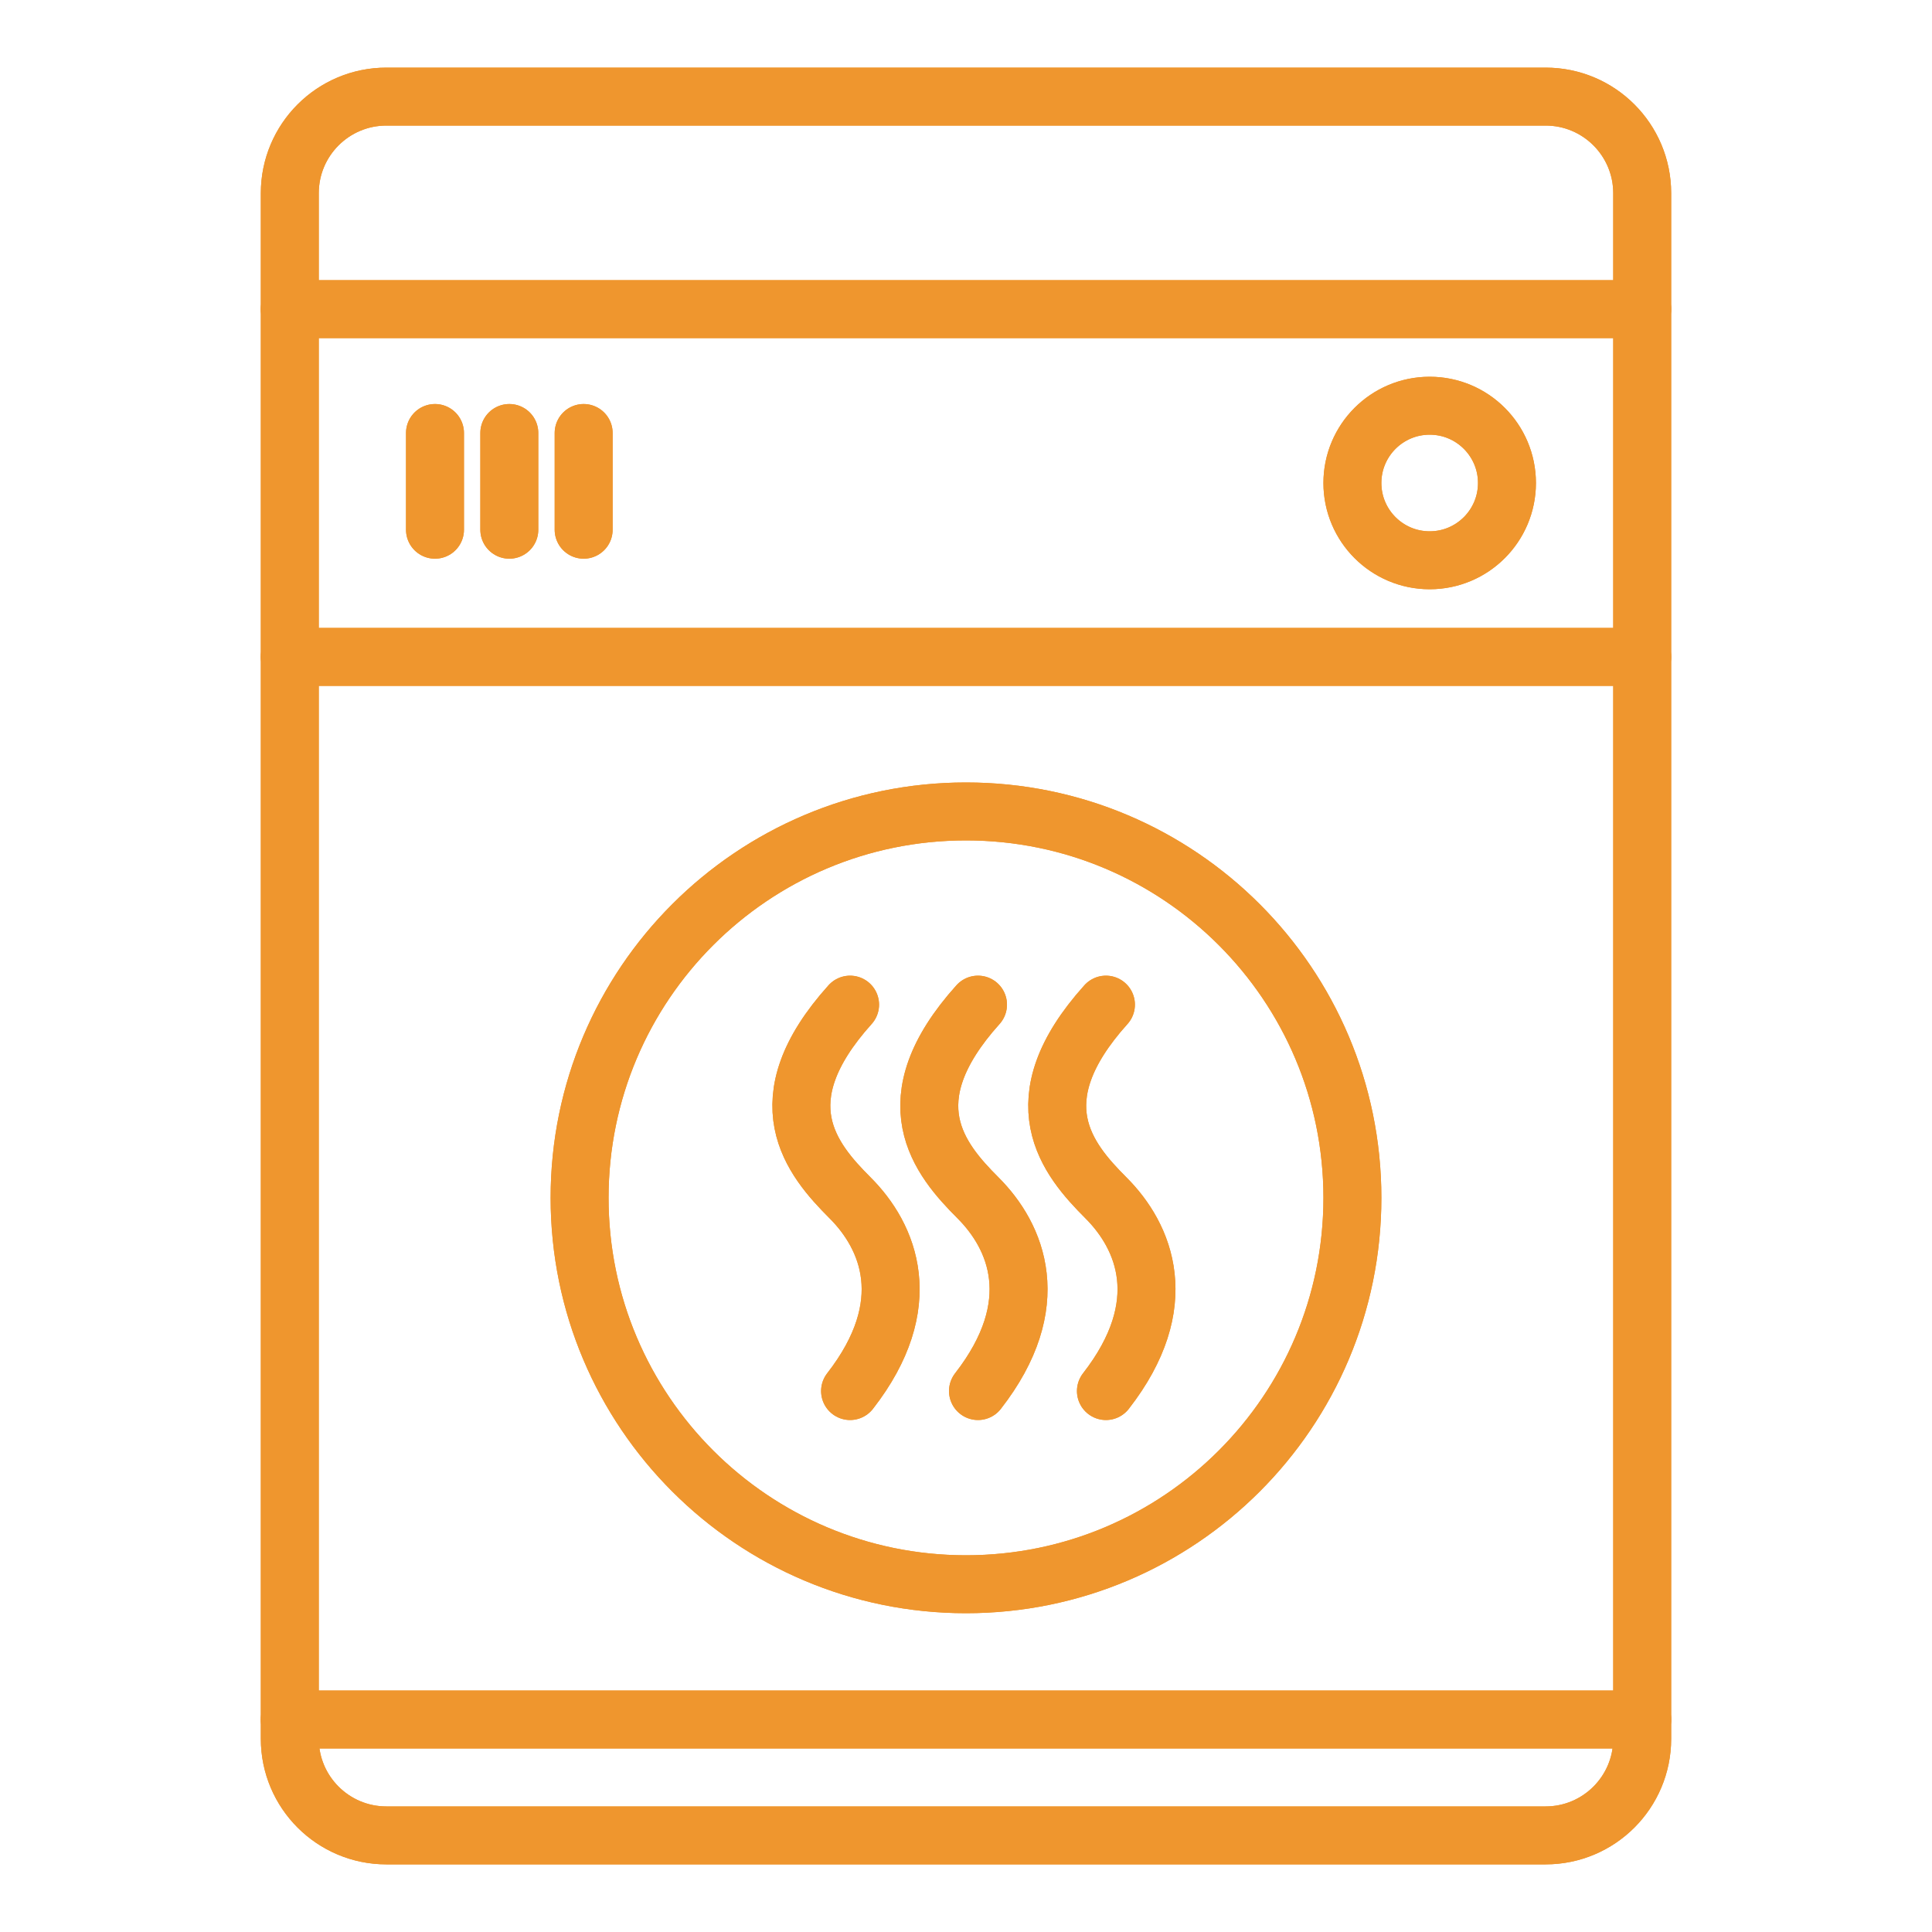
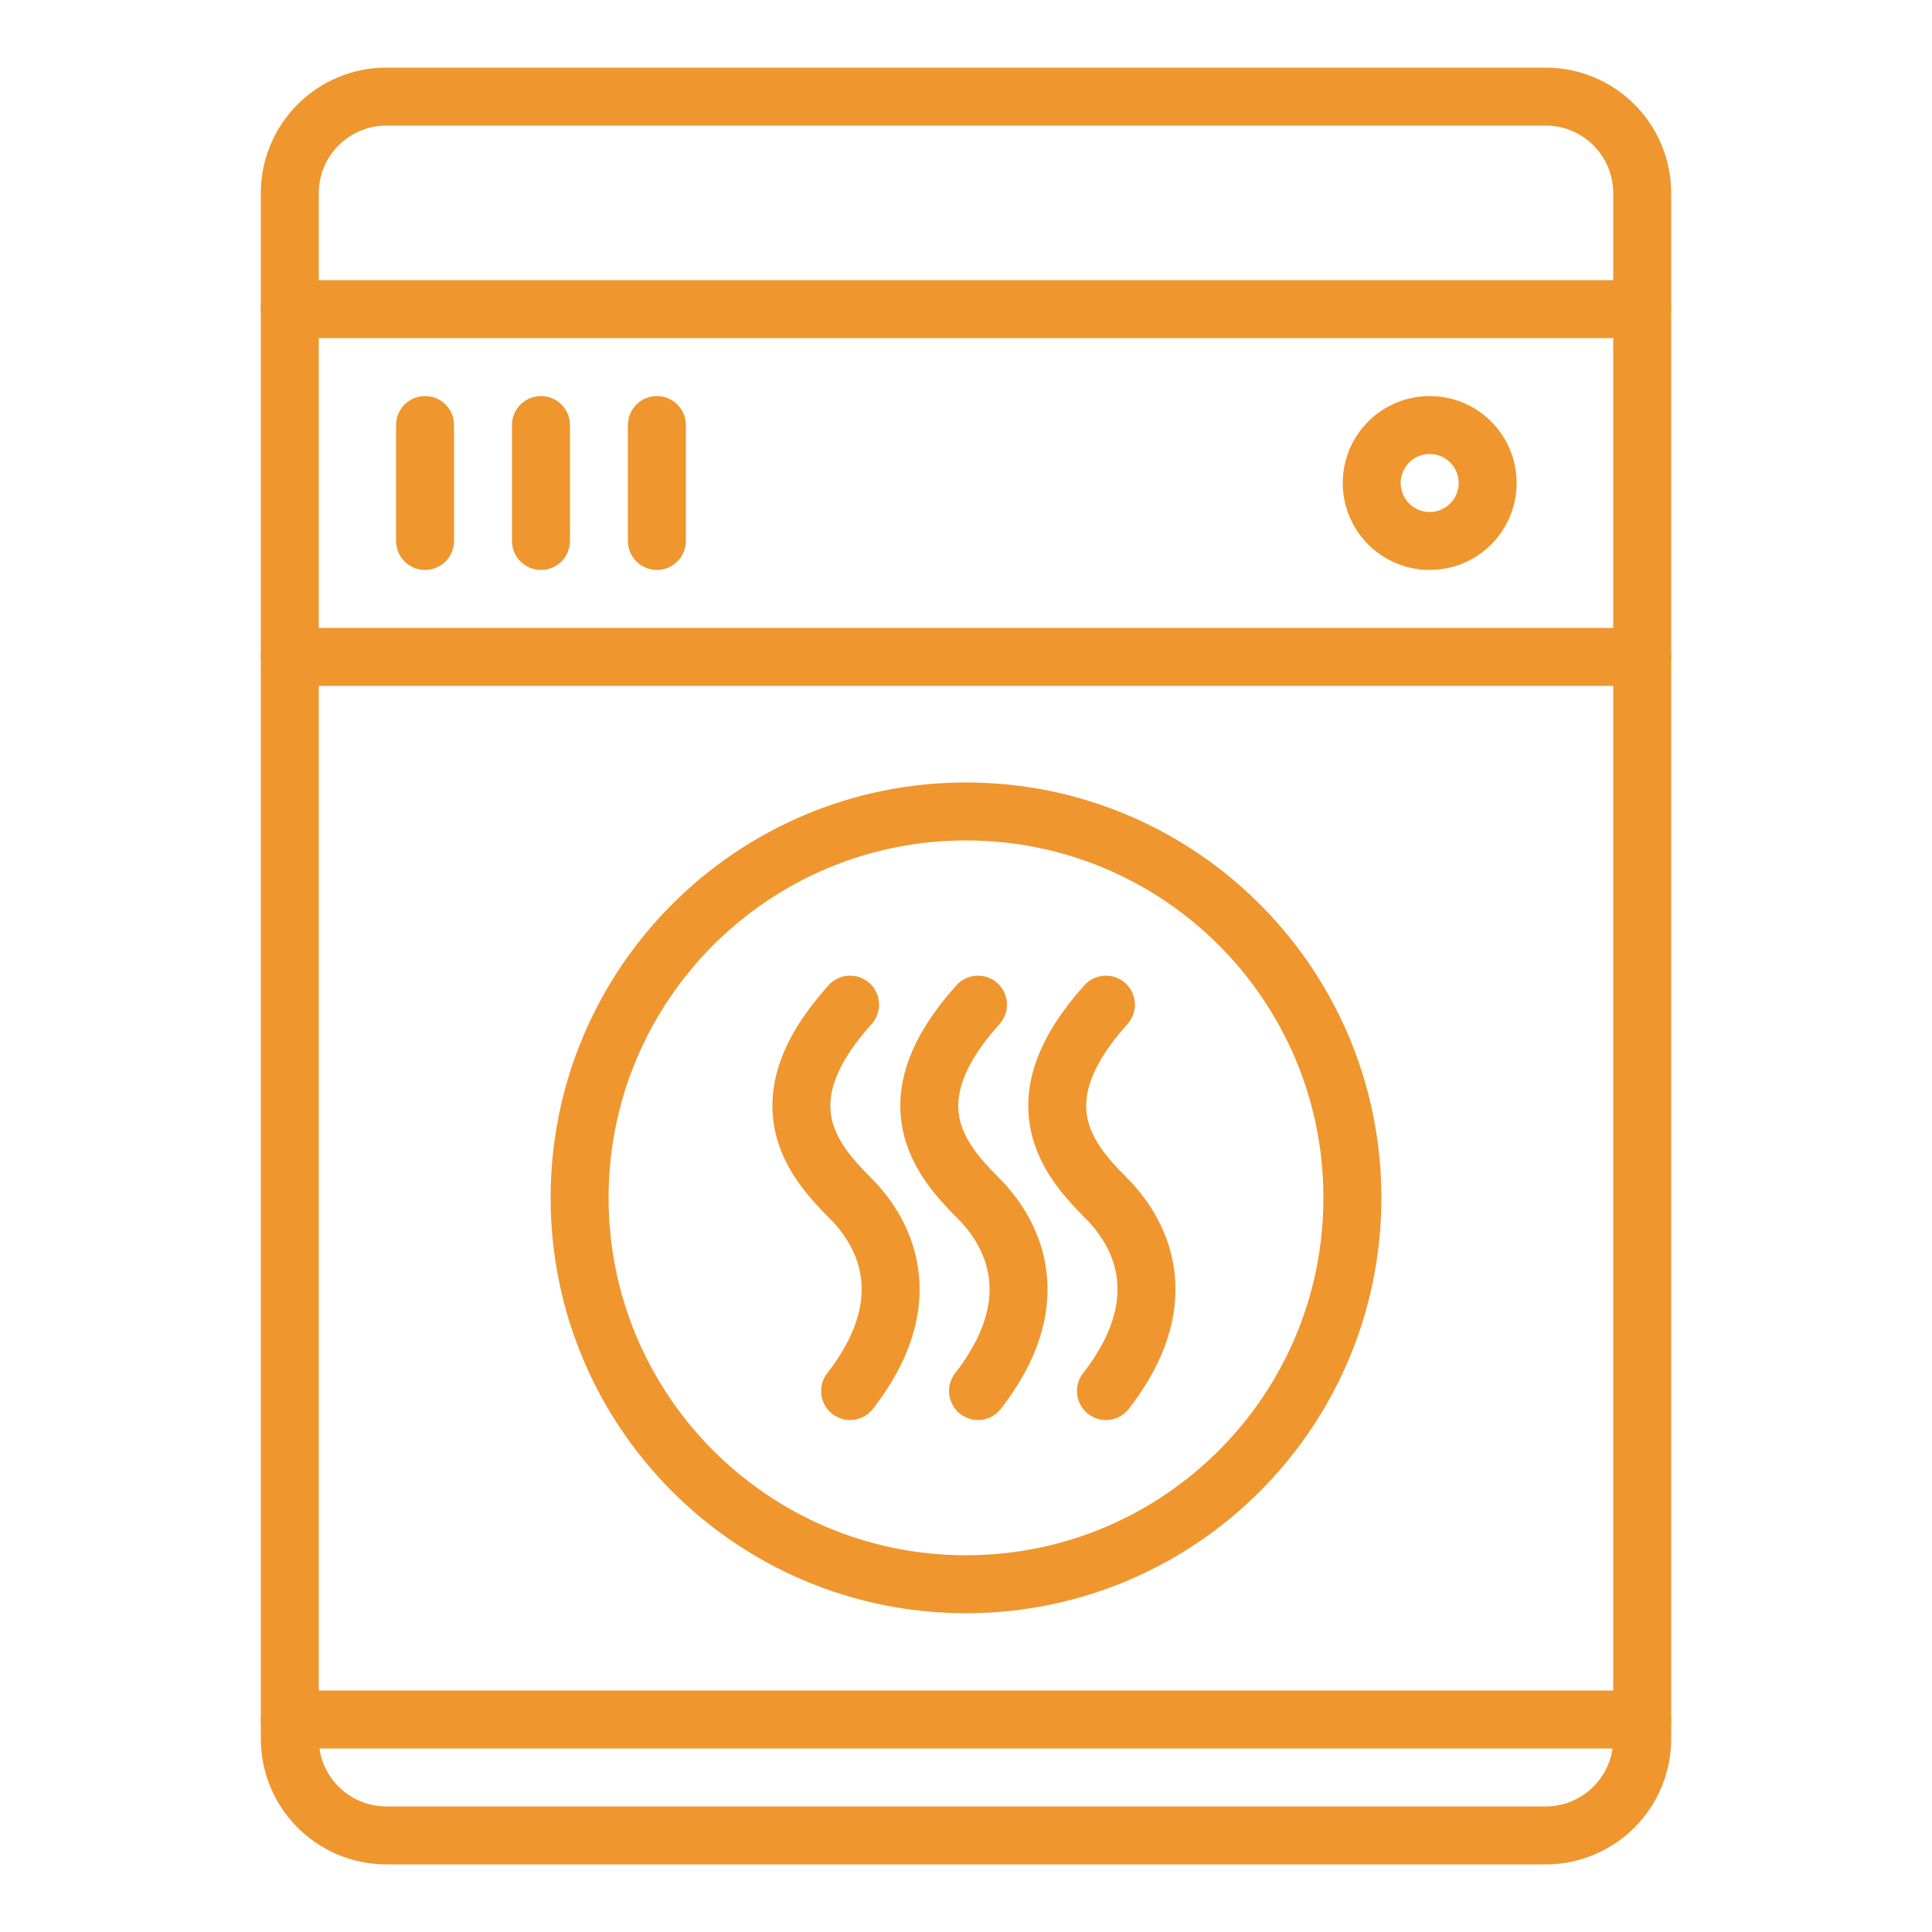
<svg xmlns="http://www.w3.org/2000/svg" width="100" height="100" viewBox="0 0 100 100" fill="none">
  <rect width="100" height="100" fill="white" />
  <path d="M15 16H85" stroke="#EF962E" stroke-width="3" stroke-miterlimit="10" stroke-linecap="round" stroke-linejoin="round" />
  <rect x="15" y="5" width="70" height="90" rx="5" stroke="#EF962E" stroke-width="3" />
  <path d="M15 34H85" stroke="#EF962E" stroke-width="3" stroke-miterlimit="10" stroke-linecap="round" stroke-linejoin="round" />
  <path d="M15 89H85" stroke="#EF962E" stroke-width="3" stroke-miterlimit="10" stroke-linecap="round" stroke-linejoin="round" />
-   <path d="M74 29C76.209 29 78 27.209 78 25C78 22.791 76.209 21 74 21C71.791 21 70 22.791 70 25C70 27.209 71.791 29 74 29Z" stroke="#EF962E" stroke-width="3" stroke-miterlimit="10" stroke-linecap="round" stroke-linejoin="round" />
-   <path d="M30.21 22.412V27.418" stroke="#EF962E" stroke-width="3" stroke-miterlimit="10" stroke-linecap="round" stroke-linejoin="round" />
-   <path d="M22.515 22.412V27.418" stroke="#EF962E" stroke-width="3" stroke-miterlimit="10" stroke-linecap="round" stroke-linejoin="round" />
-   <path d="M26.362 22.412V27.418" stroke="#EF962E" stroke-width="3" stroke-miterlimit="10" stroke-linecap="round" stroke-linejoin="round" />
  <path d="M50 82C61.046 82 70 73.046 70 62C70 50.954 61.046 42 50 42C38.954 42 30 50.954 30 62C30 73.046 38.954 82 50 82Z" stroke="#EF962E" stroke-width="3" stroke-miterlimit="10" stroke-linecap="round" stroke-linejoin="round" />
  <path d="M44 52C39.5 57 42 60 44 62C46 64 47.5 67.5 44 72" stroke="#EF962E" stroke-width="3" stroke-linecap="round" />
  <path d="M50.621 52C46.121 57 48.621 60 50.621 62C52.621 64 54.121 67.5 50.621 72" stroke="#EF962E" stroke-width="3" stroke-linecap="round" />
  <path d="M57.243 52C52.743 57 55.243 60 57.243 62C59.243 64 60.743 67.5 57.243 72" stroke="#EF962E" stroke-width="3" stroke-linecap="round" />
-   <path d="M15 16H85" stroke="#EF962E" stroke-width="3" stroke-miterlimit="10" stroke-linecap="round" stroke-linejoin="round" />
-   <rect x="15" y="5" width="70" height="90" rx="5" stroke="#EF962E" stroke-width="3" />
-   <path d="M15 34H85" stroke="#EF962E" stroke-width="3" stroke-miterlimit="10" stroke-linecap="round" stroke-linejoin="round" />
-   <path d="M15 89H85" stroke="#EF962E" stroke-width="3" stroke-miterlimit="10" stroke-linecap="round" stroke-linejoin="round" />
-   <path d="M74 29C76.209 29 78 27.209 78 25C78 22.791 76.209 21 74 21C71.791 21 70 22.791 70 25C70 27.209 71.791 29 74 29Z" stroke="#EF962E" stroke-width="3" stroke-miterlimit="10" stroke-linecap="round" stroke-linejoin="round" />
-   <path d="M30.21 22.412V27.418" stroke="#EF962E" stroke-width="3" stroke-miterlimit="10" stroke-linecap="round" stroke-linejoin="round" />
-   <path d="M22.515 22.412V27.418" stroke="#EF962E" stroke-width="3" stroke-miterlimit="10" stroke-linecap="round" stroke-linejoin="round" />
-   <path d="M26.362 22.412V27.418" stroke="#EF962E" stroke-width="3" stroke-miterlimit="10" stroke-linecap="round" stroke-linejoin="round" />
-   <path d="M50 82C61.046 82 70 73.046 70 62C70 50.954 61.046 42 50 42C38.954 42 30 50.954 30 62C30 73.046 38.954 82 50 82Z" stroke="#EF962E" stroke-width="3" stroke-miterlimit="10" stroke-linecap="round" stroke-linejoin="round" />
-   <path d="M44 52C39.5 57 42 60 44 62C46 64 47.5 67.5 44 72" stroke="#EF962E" stroke-width="3" stroke-linecap="round" />
-   <path d="M50.621 52C46.121 57 48.621 60 50.621 62C52.621 64 54.121 67.5 50.621 72" stroke="#EF962E" stroke-width="3" stroke-linecap="round" />
-   <path d="M57.243 52C52.743 57 55.243 60 57.243 62C59.243 64 60.743 67.5 57.243 72" stroke="#EF962E" stroke-width="3" stroke-linecap="round" />
+   <path d="M74 28C75.657 28 77 26.657 77 25C77 23.343 75.657 22 74 22C72.343 22 71 23.343 71 25C71 26.657 72.343 28 74 28Z" stroke="#EF962E" stroke-width="3" stroke-miterlimit="10" stroke-linecap="round" stroke-linejoin="round" />
+   <path d="M34 22V28" stroke="#EF962E" stroke-width="3" stroke-miterlimit="10" stroke-linecap="round" stroke-linejoin="round" />
+   <path d="M22 22V28" stroke="#EF962E" stroke-width="3" stroke-miterlimit="10" stroke-linecap="round" stroke-linejoin="round" />
+   <path d="M28 22V28" stroke="#EF962E" stroke-width="3" stroke-miterlimit="10" stroke-linecap="round" stroke-linejoin="round" />
</svg>
